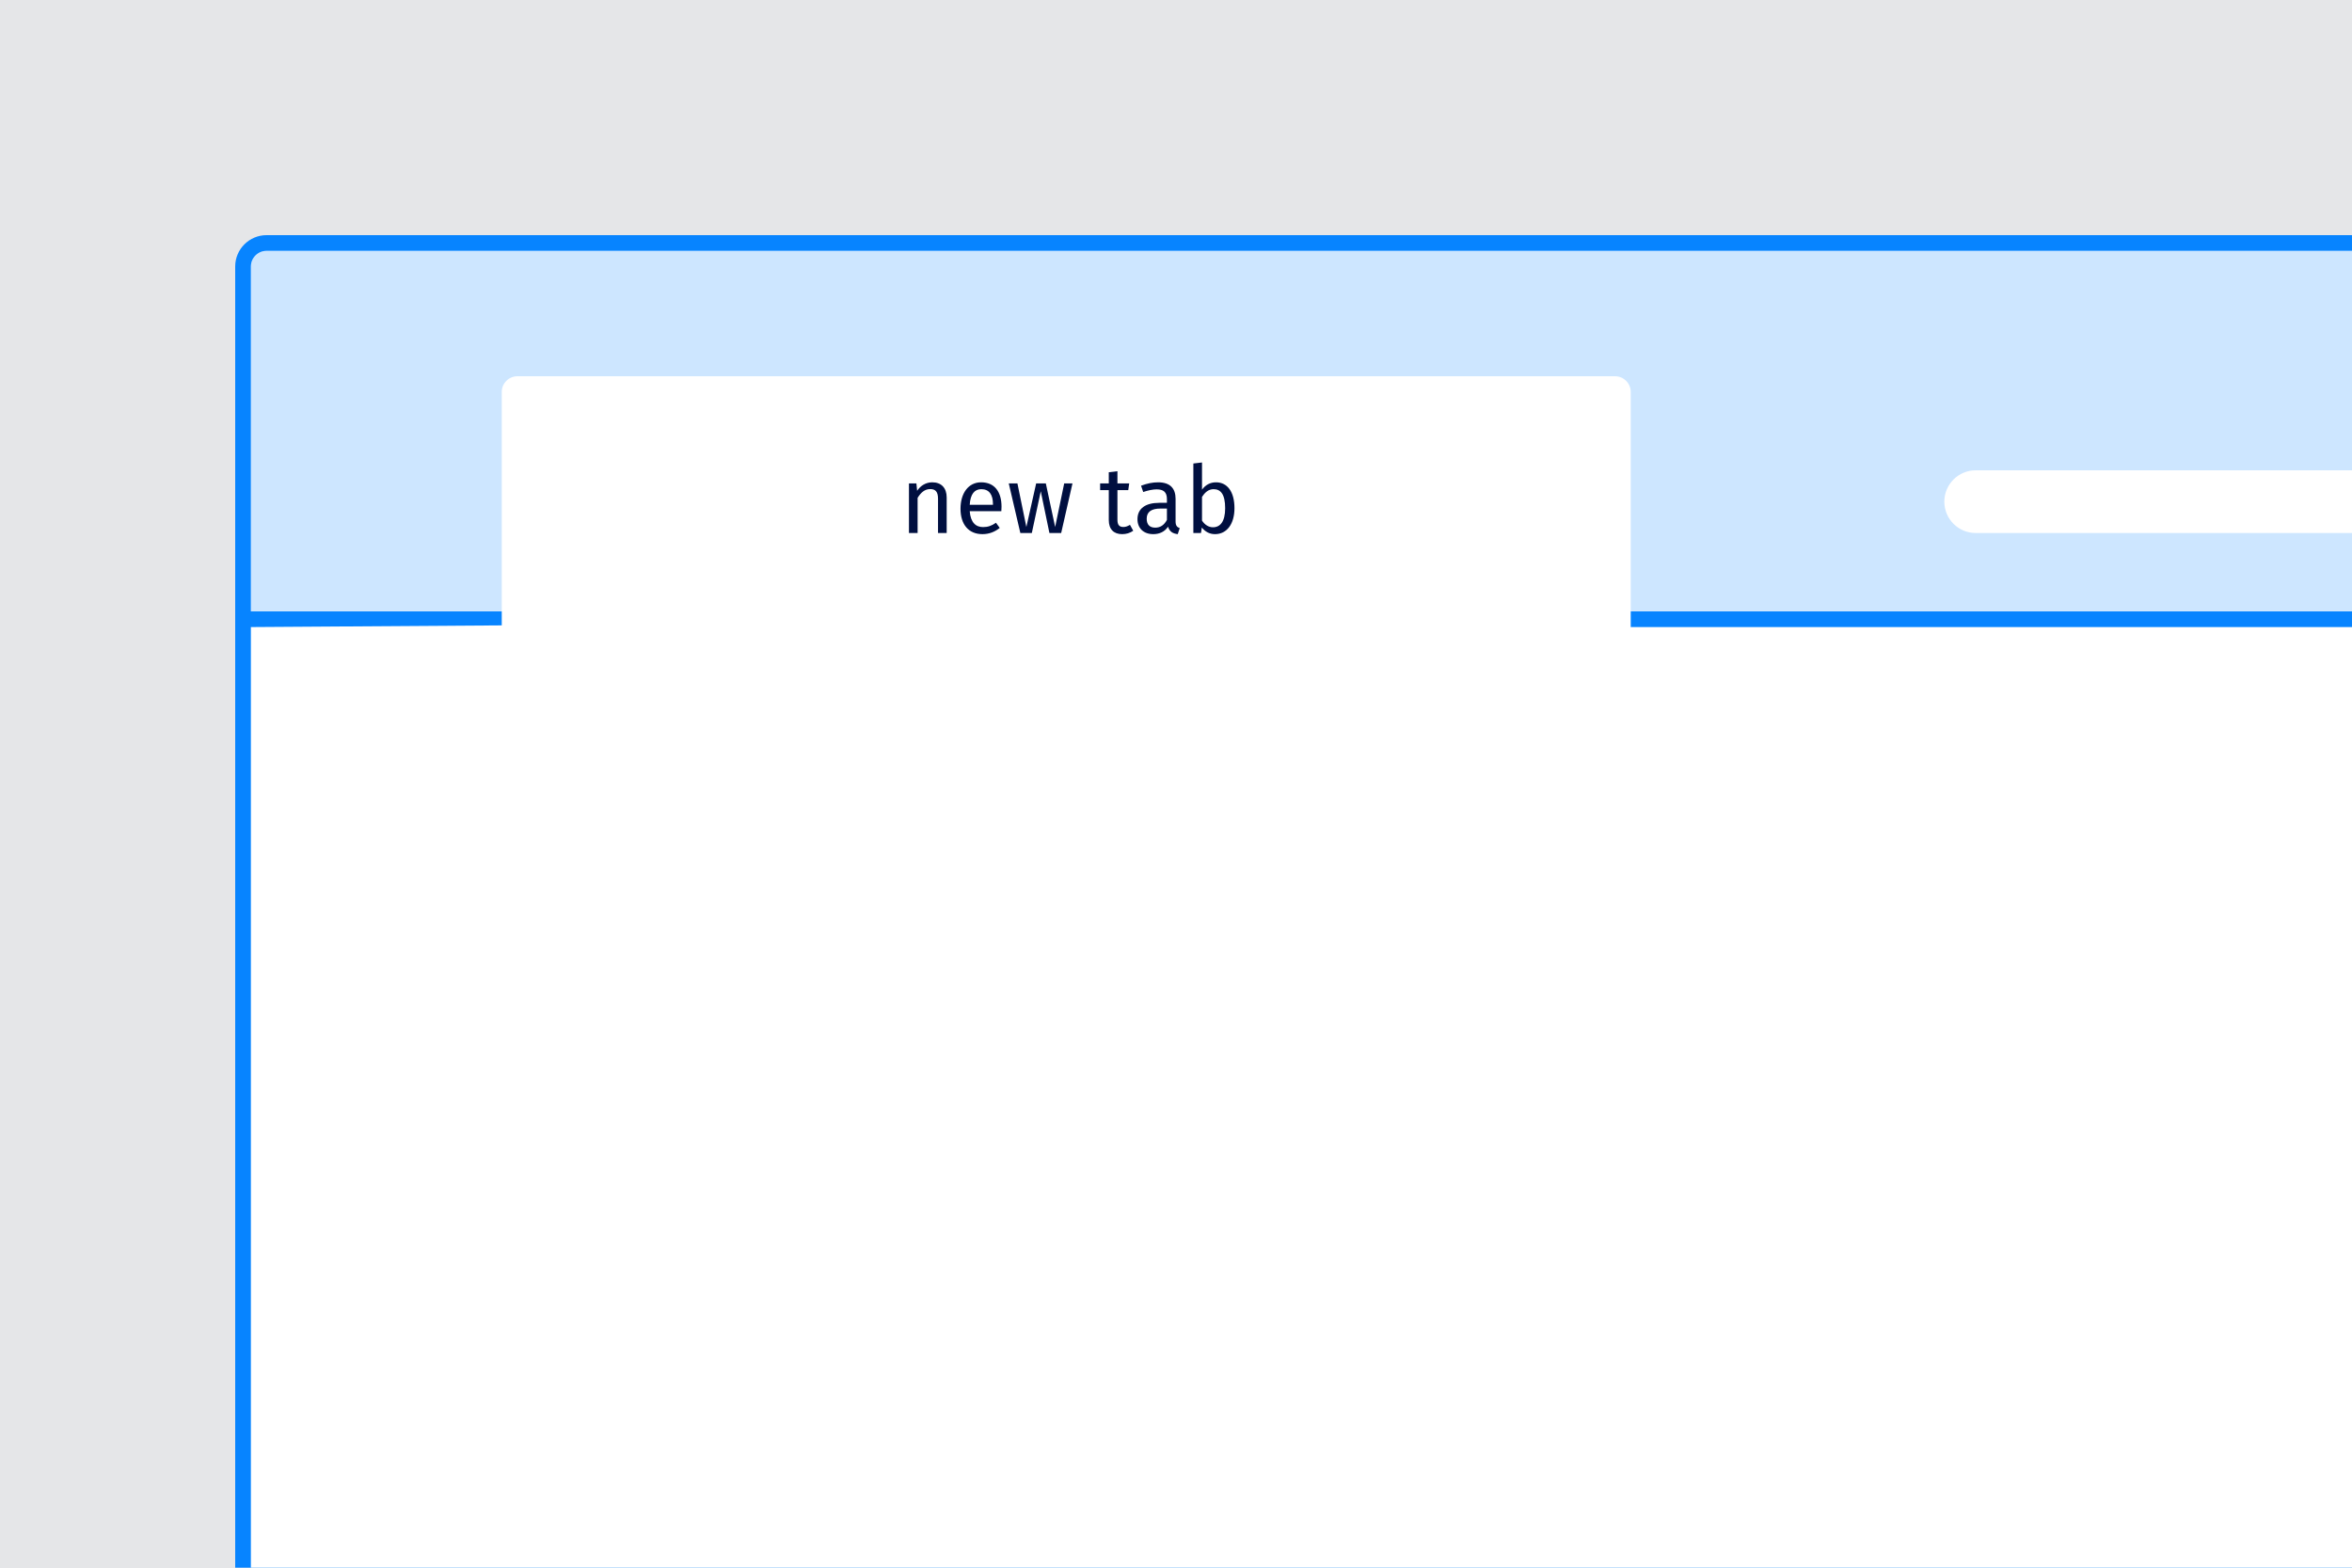
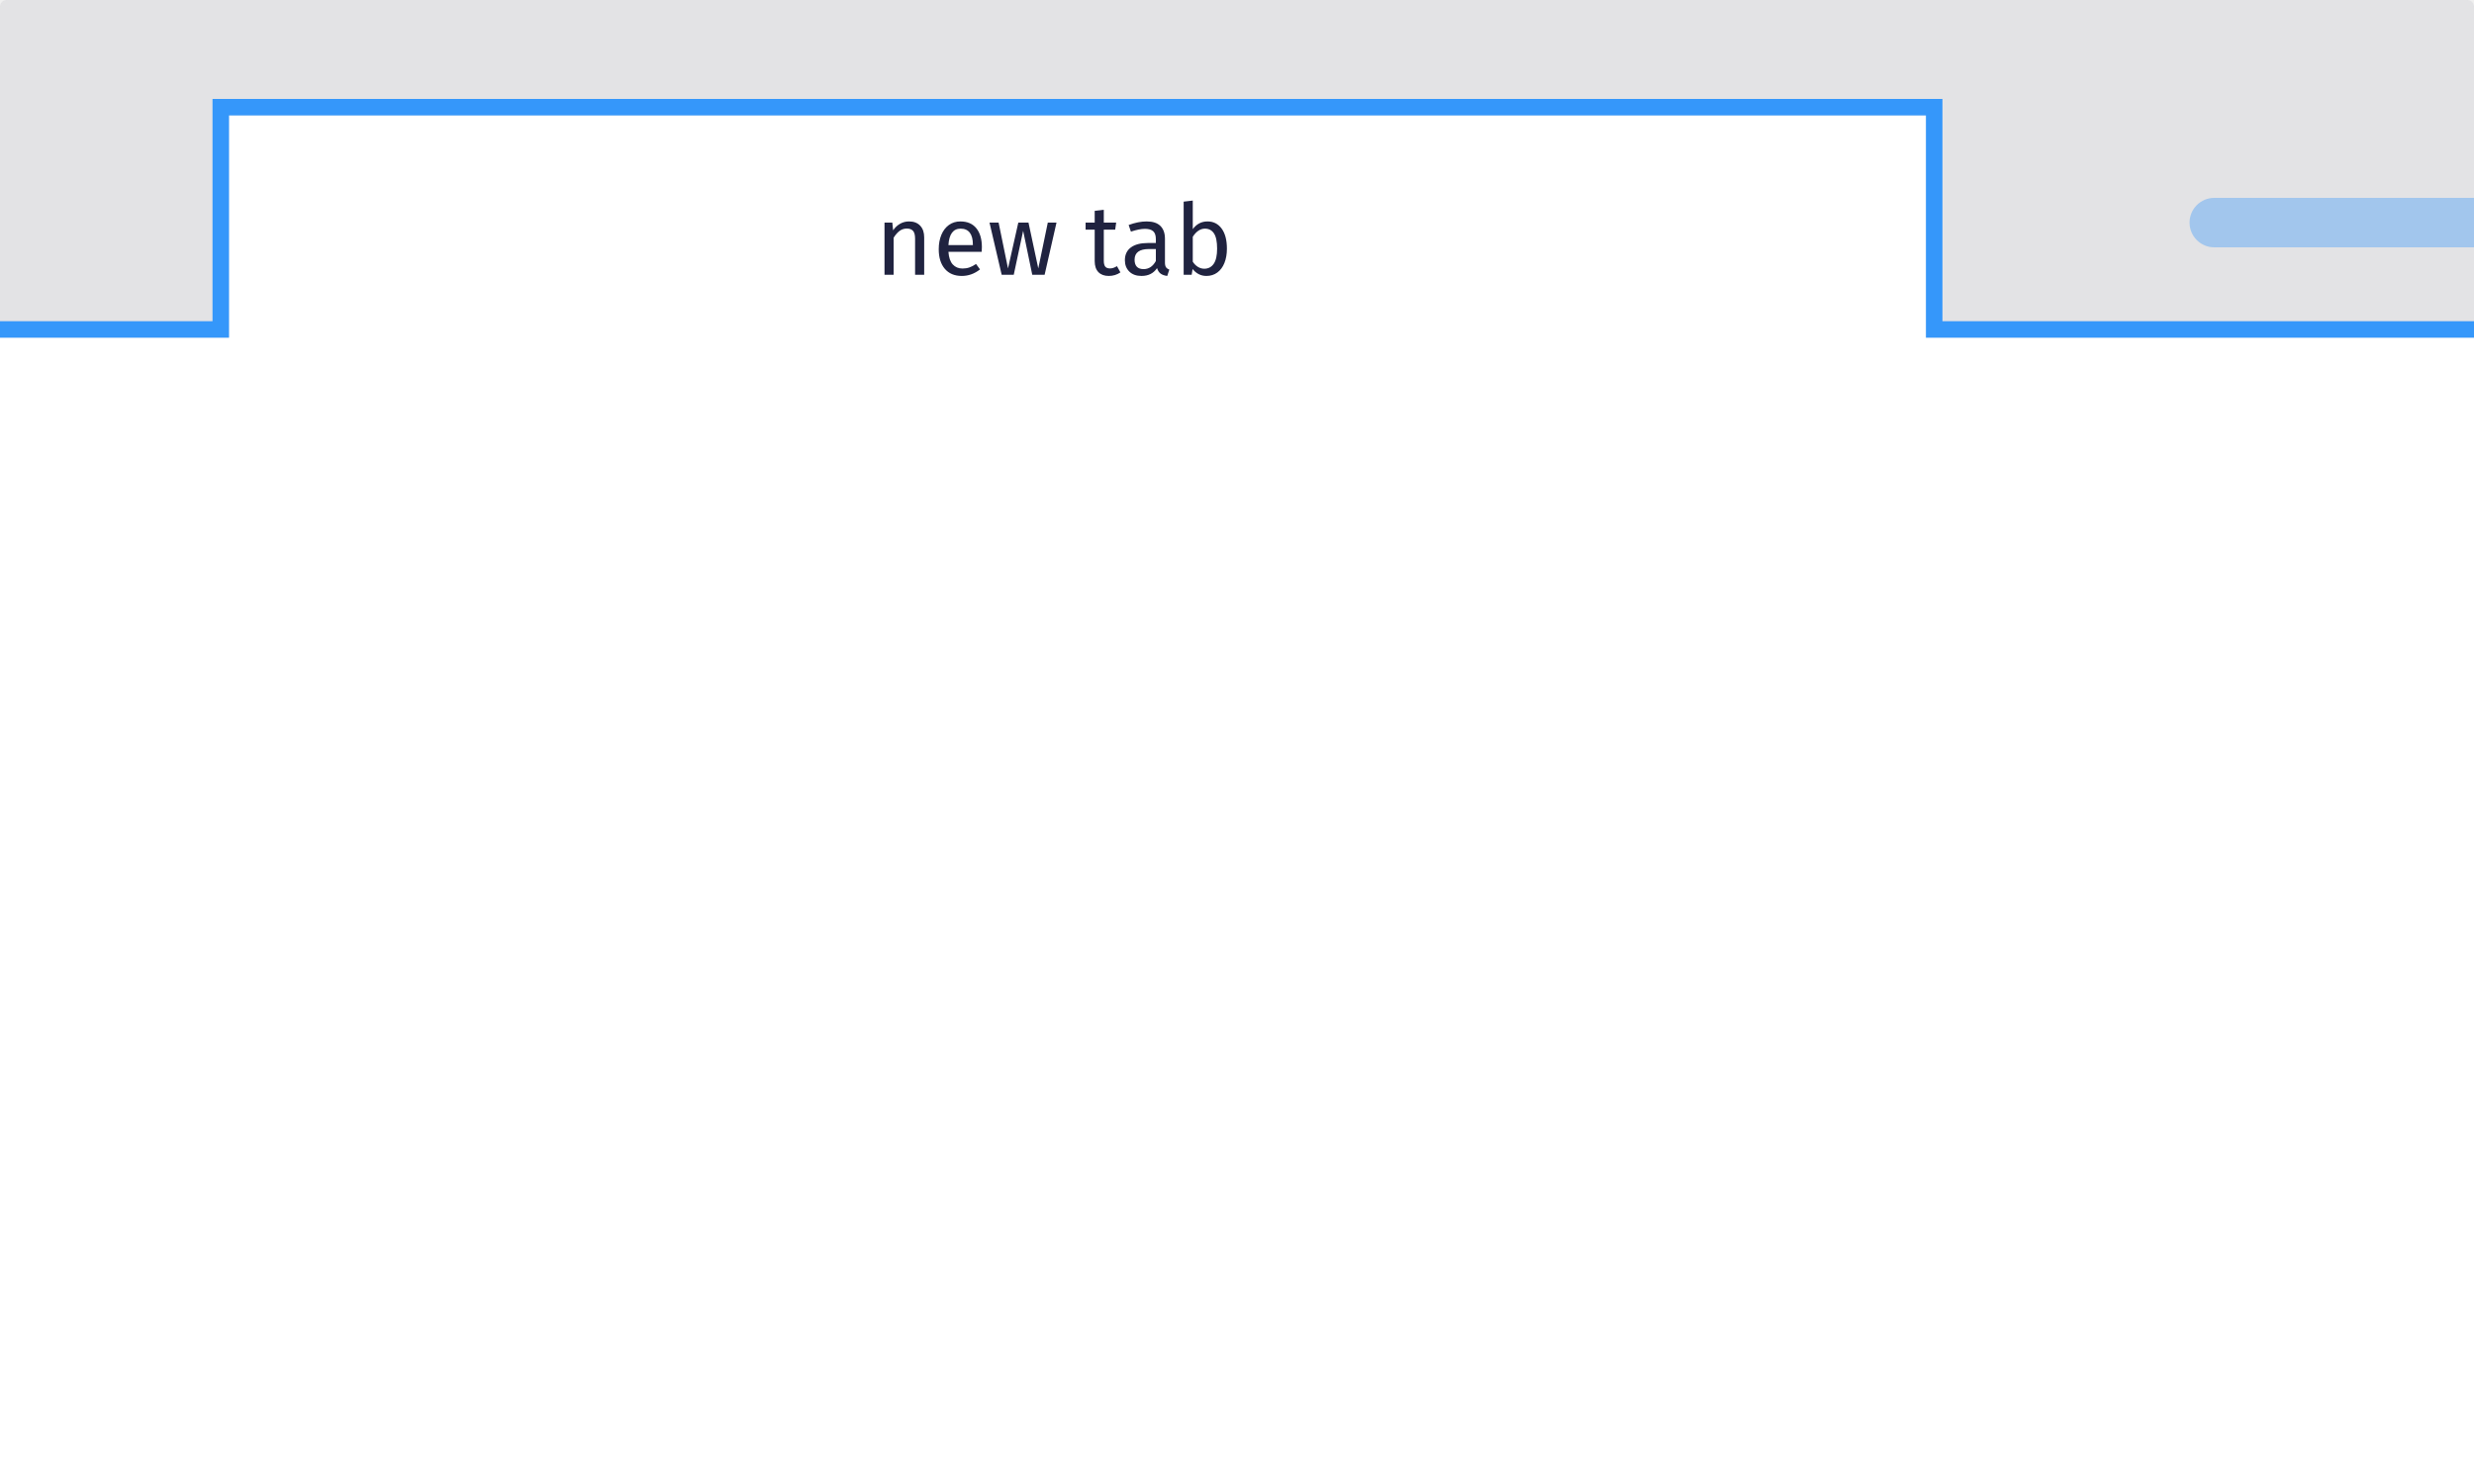
- <svg xmlns="http://www.w3.org/2000/svg" xmlns:xlink="http://www.w3.org/1999/xlink" width="300" height="200" viewBox="0 0 300 200">
+ <svg xmlns="http://www.w3.org/2000/svg" xmlns:xlink="http://www.w3.org/1999/xlink" width="300px" height="180px" viewBox="0 0 300 180" version="1.1">
  <defs>
-     <rect id="page-titles-dont-a" width="300" height="232" />
+     <rect id="path-1" x="0" y="0" width="300" height="181" rx="0.802" />
+     <path d="M27.77,40.96 L-3,40.96 L-3,185.389 L301.813,185.389 L301.813,40.96 L233.542,40.96 L233.542,14 L27.77,14 L27.77,40.96 Z" id="path-3" />
+     <rect id="path-4" x="0" y="0" width="229.412" height="29.633" />
  </defs>
-   <g fill="none" fill-rule="evenodd">
-     <g opacity=".05">
-       <mask id="page-titles-dont-b" fill="#fff">
-         <use xlink:href="#page-titles-dont-a" />
+   <g id="Refresh" stroke="none" stroke-width="1" fill="none" fill-rule="evenodd">
+     <g id="page-titles-dont">
+       <mask id="mask-2" fill="white">
+         <use xlink:href="#path-1" />
      </mask>
-       <g fill="#000F40" mask="url(#page-titles-dont-b)">
-         <rect width="354" height="354" transform="translate(-27 -61)" />
+       <use id="Region" fill-opacity="0.5" fill="#D7D7DB" xlink:href="#path-1" />
+       <g id="Tab" mask="url(#mask-2)">
+         <use fill="#FFFFFF" fill-rule="evenodd" xlink:href="#path-3" />
+         <path stroke-opacity="0.8" stroke="#0A84FF" stroke-width="2" d="M26.77,39.96 L26.77,13 L234.542,13 L234.542,39.96 L302.813,39.96 L302.813,186.389 L-4,186.389 L-4,39.96 L26.77,39.96 Z" />
      </g>
+       <g id="Group" mask="url(#mask-2)">
+         <g transform="translate(13.63636, 10.4115)" id="Tab-Bar-Items">
+           <g>
+             <mask id="mask-5" fill="white">
+               <use xlink:href="#path-4" />
+             </mask>
+             <g id="Rectangle" />
+             <path d="M97.946,16.963 C98.27,17.307 98.432,17.779 98.432,18.379 L98.432,22.915 L97.328,22.915 L97.328,18.535 C97.328,18.087 97.244,17.771 97.076,17.587 C96.908,17.403 96.66,17.311 96.332,17.311 C95.996,17.311 95.7,17.407 95.444,17.599 C95.188,17.791 94.948,18.067 94.724,18.427 L94.724,22.915 L93.62,22.915 L93.62,16.591 L94.568,16.591 L94.664,17.527 C94.888,17.191 95.166,16.927 95.498,16.735 C95.83,16.543 96.196,16.447 96.596,16.447 C97.172,16.447 97.622,16.619 97.946,16.963 Z M105.404,20.131 L101.372,20.131 C101.42,20.827 101.596,21.339 101.9,21.667 C102.204,21.995 102.596,22.159 103.076,22.159 C103.38,22.159 103.66,22.115 103.916,22.027 C104.172,21.939 104.44,21.799 104.72,21.607 L105.2,22.267 C104.528,22.795 103.792,23.059 102.992,23.059 C102.112,23.059 101.426,22.771 100.934,22.195 C100.442,21.619 100.196,20.827 100.196,19.819 C100.196,19.163 100.302,18.581 100.514,18.073 C100.726,17.565 101.03,17.167 101.426,16.879 C101.822,16.591 102.288,16.447 102.824,16.447 C103.664,16.447 104.308,16.723 104.756,17.275 C105.204,17.827 105.428,18.591 105.428,19.567 C105.428,19.751 105.42,19.939 105.404,20.131 Z M104.336,19.243 C104.336,18.619 104.212,18.143 103.964,17.815 C103.716,17.487 103.344,17.323 102.848,17.323 C101.944,17.323 101.452,17.987 101.372,19.315 L104.336,19.315 L104.336,19.243 Z M113.036,22.915 L111.536,22.915 L110.432,17.587 L109.292,22.915 L107.828,22.915 L106.352,16.591 L107.456,16.591 L108.596,22.147 L109.844,16.591 L111.08,16.591 L112.268,22.147 L113.42,16.591 L114.476,16.591 L113.036,22.915 Z M122.228,22.627 C121.812,22.915 121.34,23.059 120.812,23.059 C120.276,23.059 119.858,22.905 119.558,22.597 C119.258,22.289 119.108,21.843 119.108,21.259 L119.108,17.443 L118.004,17.443 L118.004,16.591 L119.108,16.591 L119.108,15.163 L120.212,15.031 L120.212,16.591 L121.712,16.591 L121.592,17.443 L120.212,17.443 L120.212,21.211 C120.212,21.539 120.27,21.777 120.386,21.925 C120.502,22.073 120.696,22.147 120.968,22.147 C121.232,22.147 121.512,22.055 121.808,21.871 L122.228,22.627 Z M127.76,22.009 C127.848,22.133 127.98,22.227 128.156,22.291 L127.904,23.059 C127.576,23.019 127.312,22.927 127.112,22.783 C126.912,22.639 126.764,22.415 126.668,22.111 C126.244,22.743 125.616,23.059 124.784,23.059 C124.16,23.059 123.668,22.883 123.308,22.531 C122.948,22.179 122.768,21.719 122.768,21.151 C122.768,20.479 123.01,19.963 123.494,19.603 C123.978,19.243 124.664,19.063 125.552,19.063 L126.524,19.063 L126.524,18.595 C126.524,18.147 126.416,17.827 126.2,17.635 C125.984,17.443 125.652,17.347 125.204,17.347 C124.74,17.347 124.172,17.459 123.5,17.683 L123.224,16.879 C124.008,16.591 124.736,16.447 125.408,16.447 C126.152,16.447 126.708,16.629 127.076,16.993 C127.444,17.357 127.628,17.875 127.628,18.547 L127.628,21.439 C127.628,21.695 127.672,21.885 127.76,22.009 Z M126.524,21.247 L126.524,19.795 L125.696,19.795 C124.528,19.795 123.944,20.227 123.944,21.091 C123.944,21.467 124.036,21.751 124.22,21.943 C124.404,22.135 124.676,22.231 125.036,22.231 C125.668,22.231 126.164,21.903 126.524,21.247 Z M134.504,17.317 C134.928,17.897 135.14,18.707 135.14,19.747 C135.14,20.403 135.04,20.981 134.84,21.481 C134.64,21.981 134.352,22.369 133.976,22.645 C133.6,22.921 133.16,23.059 132.656,23.059 C131.992,23.059 131.432,22.779 130.976,22.219 L130.868,22.915 L129.896,22.915 L129.896,14.047 L131,13.915 L131,17.383 C131.456,16.759 132.052,16.447 132.788,16.447 C133.508,16.447 134.08,16.737 134.504,17.317 Z M133.538,21.589 C133.814,21.193 133.952,20.579 133.952,19.747 C133.952,18.891 133.824,18.273 133.568,17.893 C133.312,17.513 132.948,17.323 132.476,17.323 C131.916,17.323 131.424,17.651 131,18.307 L131,21.331 C131.168,21.595 131.374,21.803 131.618,21.955 C131.862,22.107 132.12,22.183 132.392,22.183 C132.88,22.183 133.262,21.985 133.538,21.589 Z" id="Label" fill="#202340" mask="url(#mask-5)" />
+           </g>
+         </g>
+       </g>
+       <rect id="Combined-Shape" fill-opacity="0.3" fill="#0A84FF" mask="url(#mask-2)" x="265.508" y="24" width="46" height="6" rx="3" />
    </g>
-     <path fill="#0784FF" d="M34,30 L300,30 L300,200 L30,200 L30,34 L30,34 C30,31.791 31.791,30 34,30 Z" />
-     <path fill="#FFF" d="M32,34.006 C32,32.898 32.892,32 34.003,32 L300,32 L300,78 L32,78 L32,34.006 Z" />
-     <path fill="#0784FF" fill-opacity=".2" d="M32,34.006 C32,32.898 32.892,32 34.003,32 L300,32 L300,78 L32,78 L32,34.006 Z" />
-     <rect width="268" height="2" x="32" y="78" fill="#0784FF" />
-     <path fill="#FFF" d="M64,79.785 L64,50 C64,48.896 64.901,48 66.008,48 L205.992,48 C207.101,48 208,48.889 208,50.002 L208,80 L300,80 L300,200 L32,200 L32,80 L64,79.785 Z" />
-     <rect width="64" height="8" x="248" y="60" fill="#FFF" rx="4" />
-     <path fill="#000F40" d="M118.914,61.532 C118.086,61.532 117.414,61.964 116.982,62.612 L116.886,61.676 L115.938,61.676 L115.938,68 L117.042,68 L117.042,63.512 C117.462,62.84 117.942,62.396 118.65,62.396 C119.262,62.396 119.646,62.672 119.646,63.62 L119.646,68 L120.75,68 L120.75,63.464 C120.75,62.264 120.078,61.532 118.914,61.532 Z M127.746,64.652 C127.746,64.868 127.734,65.072 127.722,65.216 L123.69,65.216 C123.798,66.68 124.482,67.244 125.394,67.244 C126.018,67.244 126.486,67.076 127.038,66.692 L127.518,67.352 C126.894,67.844 126.186,68.144 125.31,68.144 C123.546,68.144 122.514,66.908 122.514,64.904 C122.514,62.936 123.51,61.532 125.142,61.532 C126.846,61.532 127.746,62.72 127.746,64.652 Z M126.654,64.4 L126.654,64.328 C126.654,63.092 126.162,62.408 125.166,62.408 C124.326,62.408 123.774,62.996 123.69,64.4 L126.654,64.4 Z M136.794,61.676 L135.738,61.676 L134.586,67.232 L133.398,61.676 L132.162,61.676 L130.914,67.232 L129.774,61.676 L128.67,61.676 L130.146,68 L131.61,68 L132.75,62.672 L133.854,68 L135.354,68 L136.794,61.676 Z M144.126,66.956 C143.814,67.148 143.562,67.232 143.286,67.232 C142.734,67.232 142.53,66.932 142.53,66.296 L142.53,62.528 L143.91,62.528 L144.03,61.676 L142.53,61.676 L142.53,60.116 L141.426,60.248 L141.426,61.676 L140.322,61.676 L140.322,62.528 L141.426,62.528 L141.426,66.344 C141.426,67.52 142.062,68.144 143.13,68.144 C143.67,68.144 144.126,68 144.546,67.712 L144.126,66.956 Z M149.946,66.524 C149.946,67.076 150.15,67.256 150.474,67.376 L150.222,68.144 C149.586,68.072 149.178,67.82 148.986,67.196 C148.542,67.856 147.87,68.144 147.102,68.144 C145.842,68.144 145.086,67.364 145.086,66.236 C145.086,64.88 146.106,64.148 147.87,64.148 L148.842,64.148 L148.842,63.68 C148.842,62.768 148.398,62.432 147.522,62.432 C147.054,62.432 146.466,62.552 145.818,62.768 L145.542,61.964 C146.322,61.676 147.018,61.532 147.726,61.532 C149.25,61.532 149.946,62.312 149.946,63.632 L149.946,66.524 Z M147.354,67.316 C148.002,67.316 148.482,66.992 148.842,66.332 L148.842,64.88 L148.014,64.88 C146.85,64.88 146.262,65.312 146.262,66.176 C146.262,66.92 146.634,67.316 147.354,67.316 Z M155.106,61.532 C156.534,61.532 157.458,62.72 157.458,64.832 C157.458,66.812 156.51,68.144 154.974,68.144 C154.278,68.144 153.726,67.832 153.294,67.304 L153.186,68 L152.214,68 L152.214,59.132 L153.318,59 L153.318,62.468 C153.75,61.88 154.338,61.532 155.106,61.532 Z M154.71,67.268 C155.634,67.268 156.27,66.56 156.27,64.832 C156.27,63.032 155.682,62.408 154.794,62.408 C154.098,62.408 153.642,62.888 153.318,63.392 L153.318,66.416 C153.642,66.92 154.146,67.268 154.71,67.268 Z" />
  </g>
</svg>
